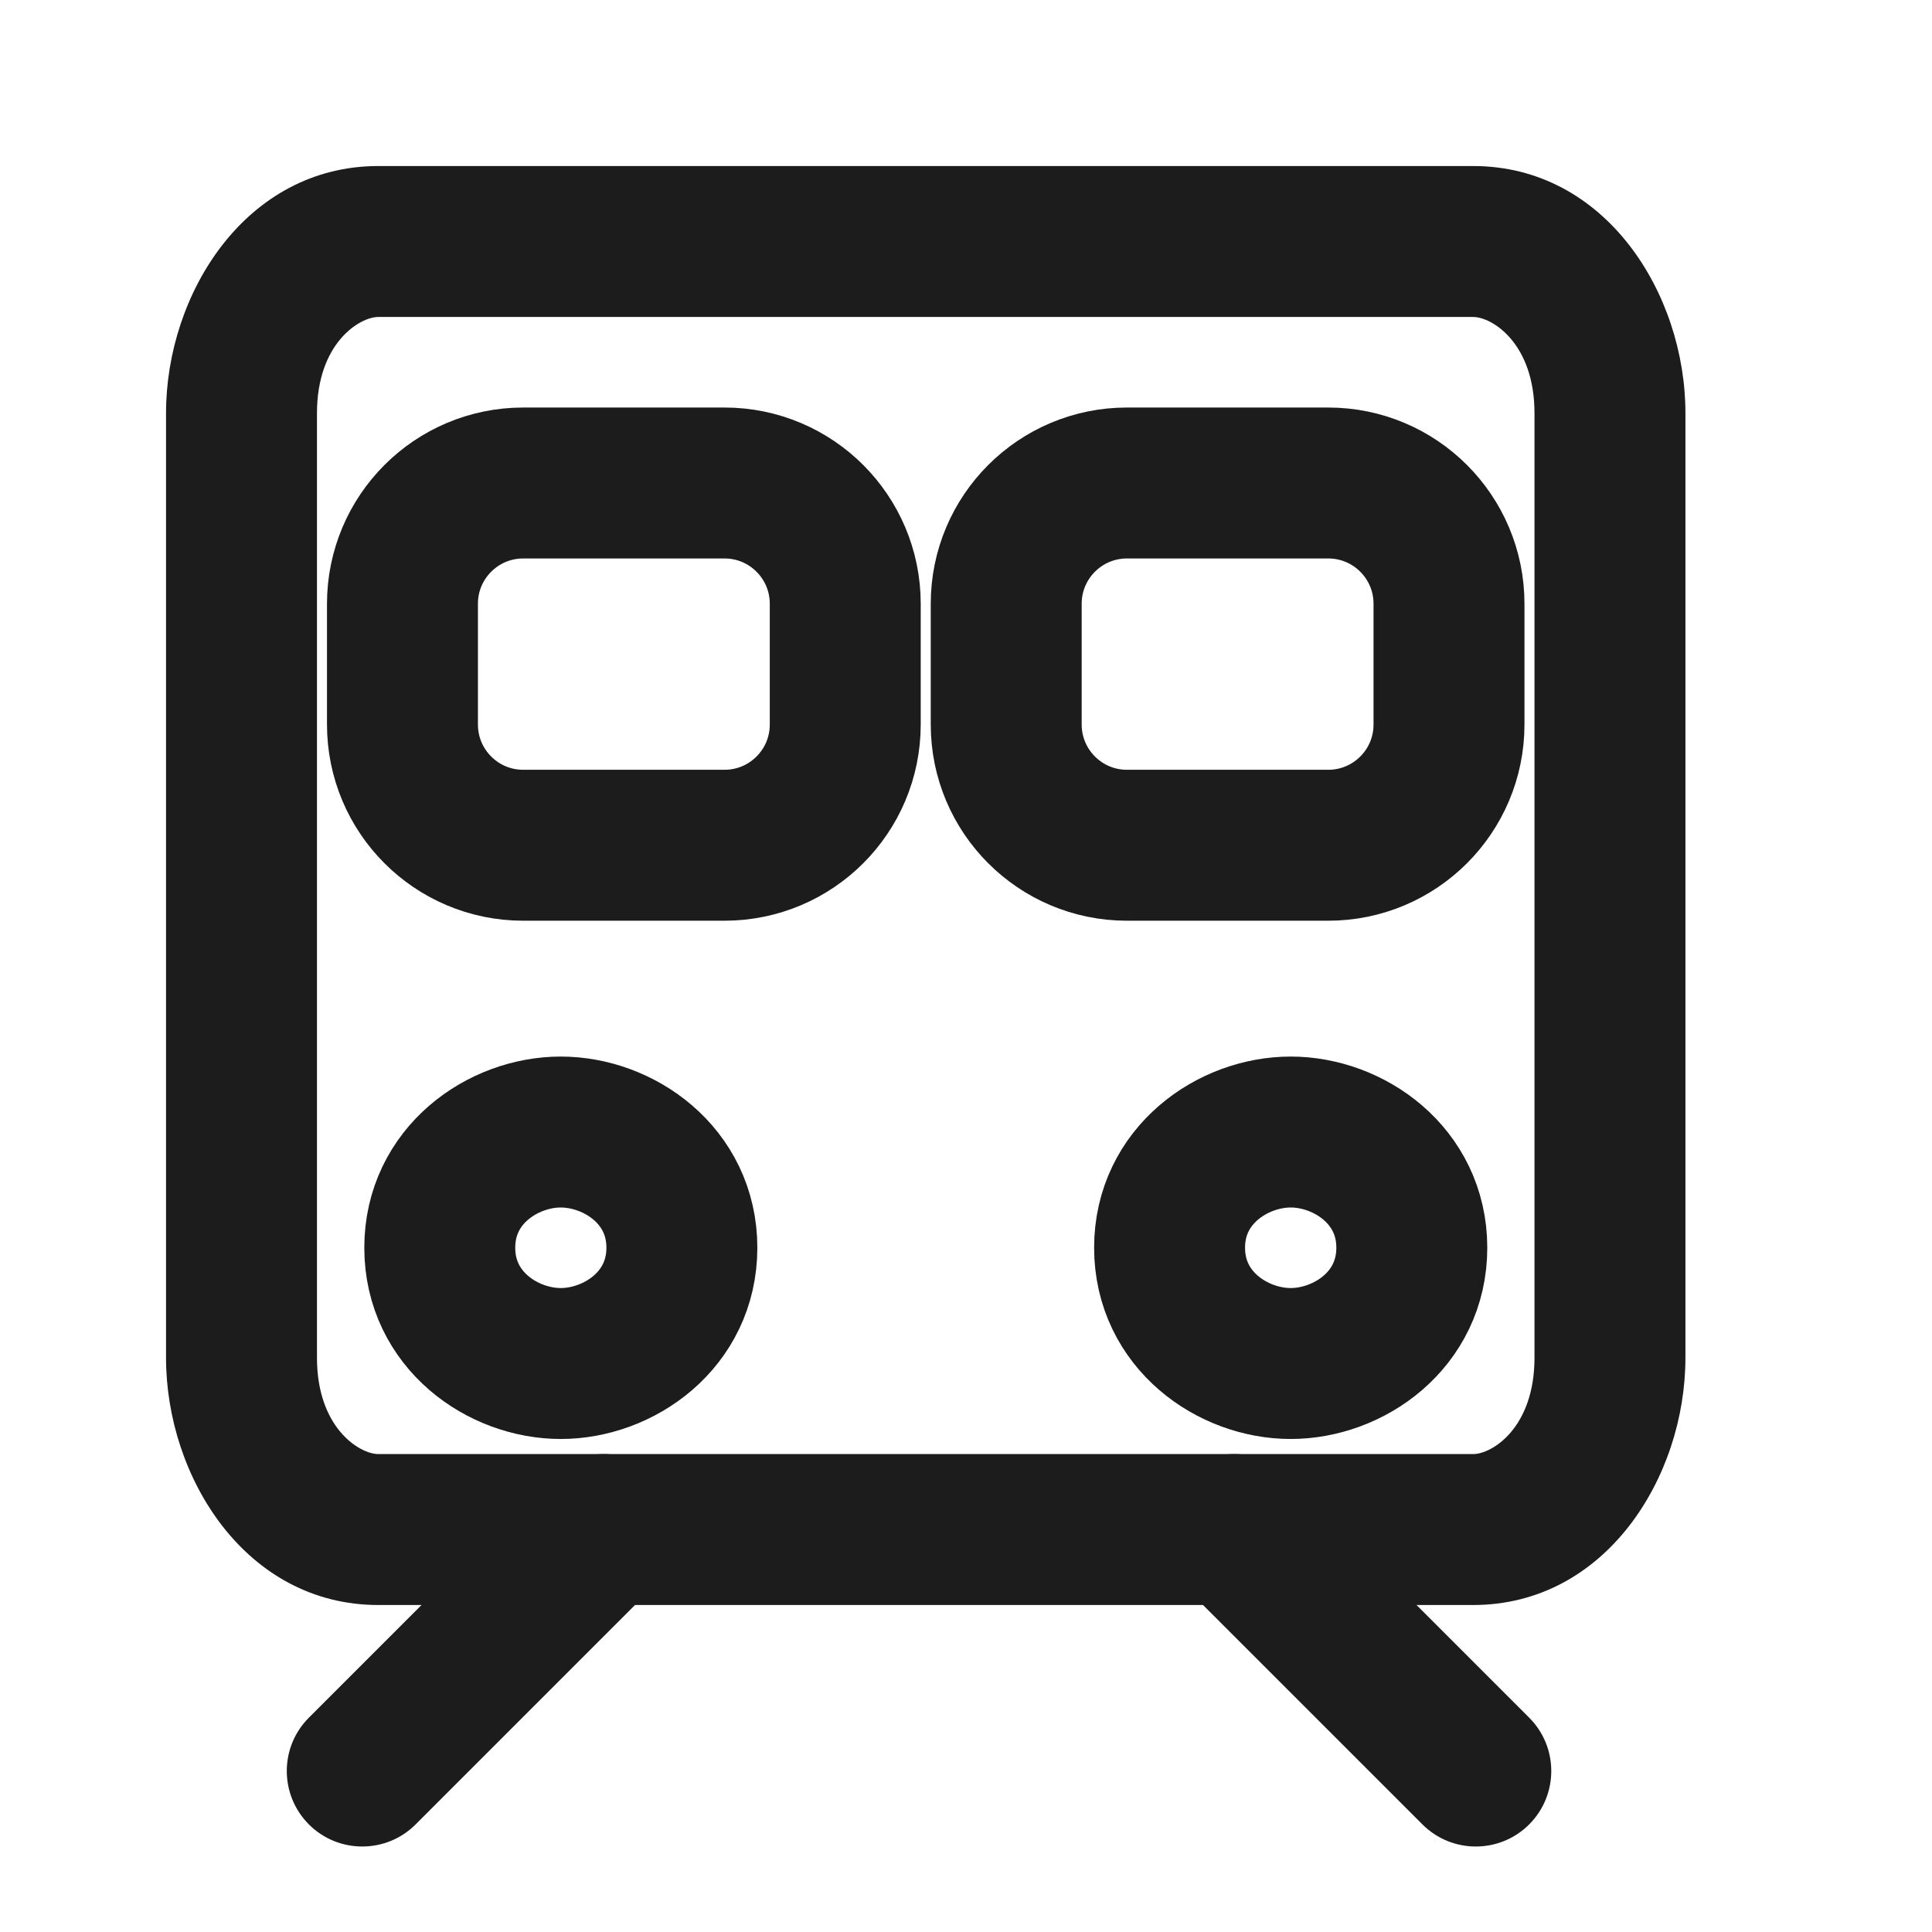
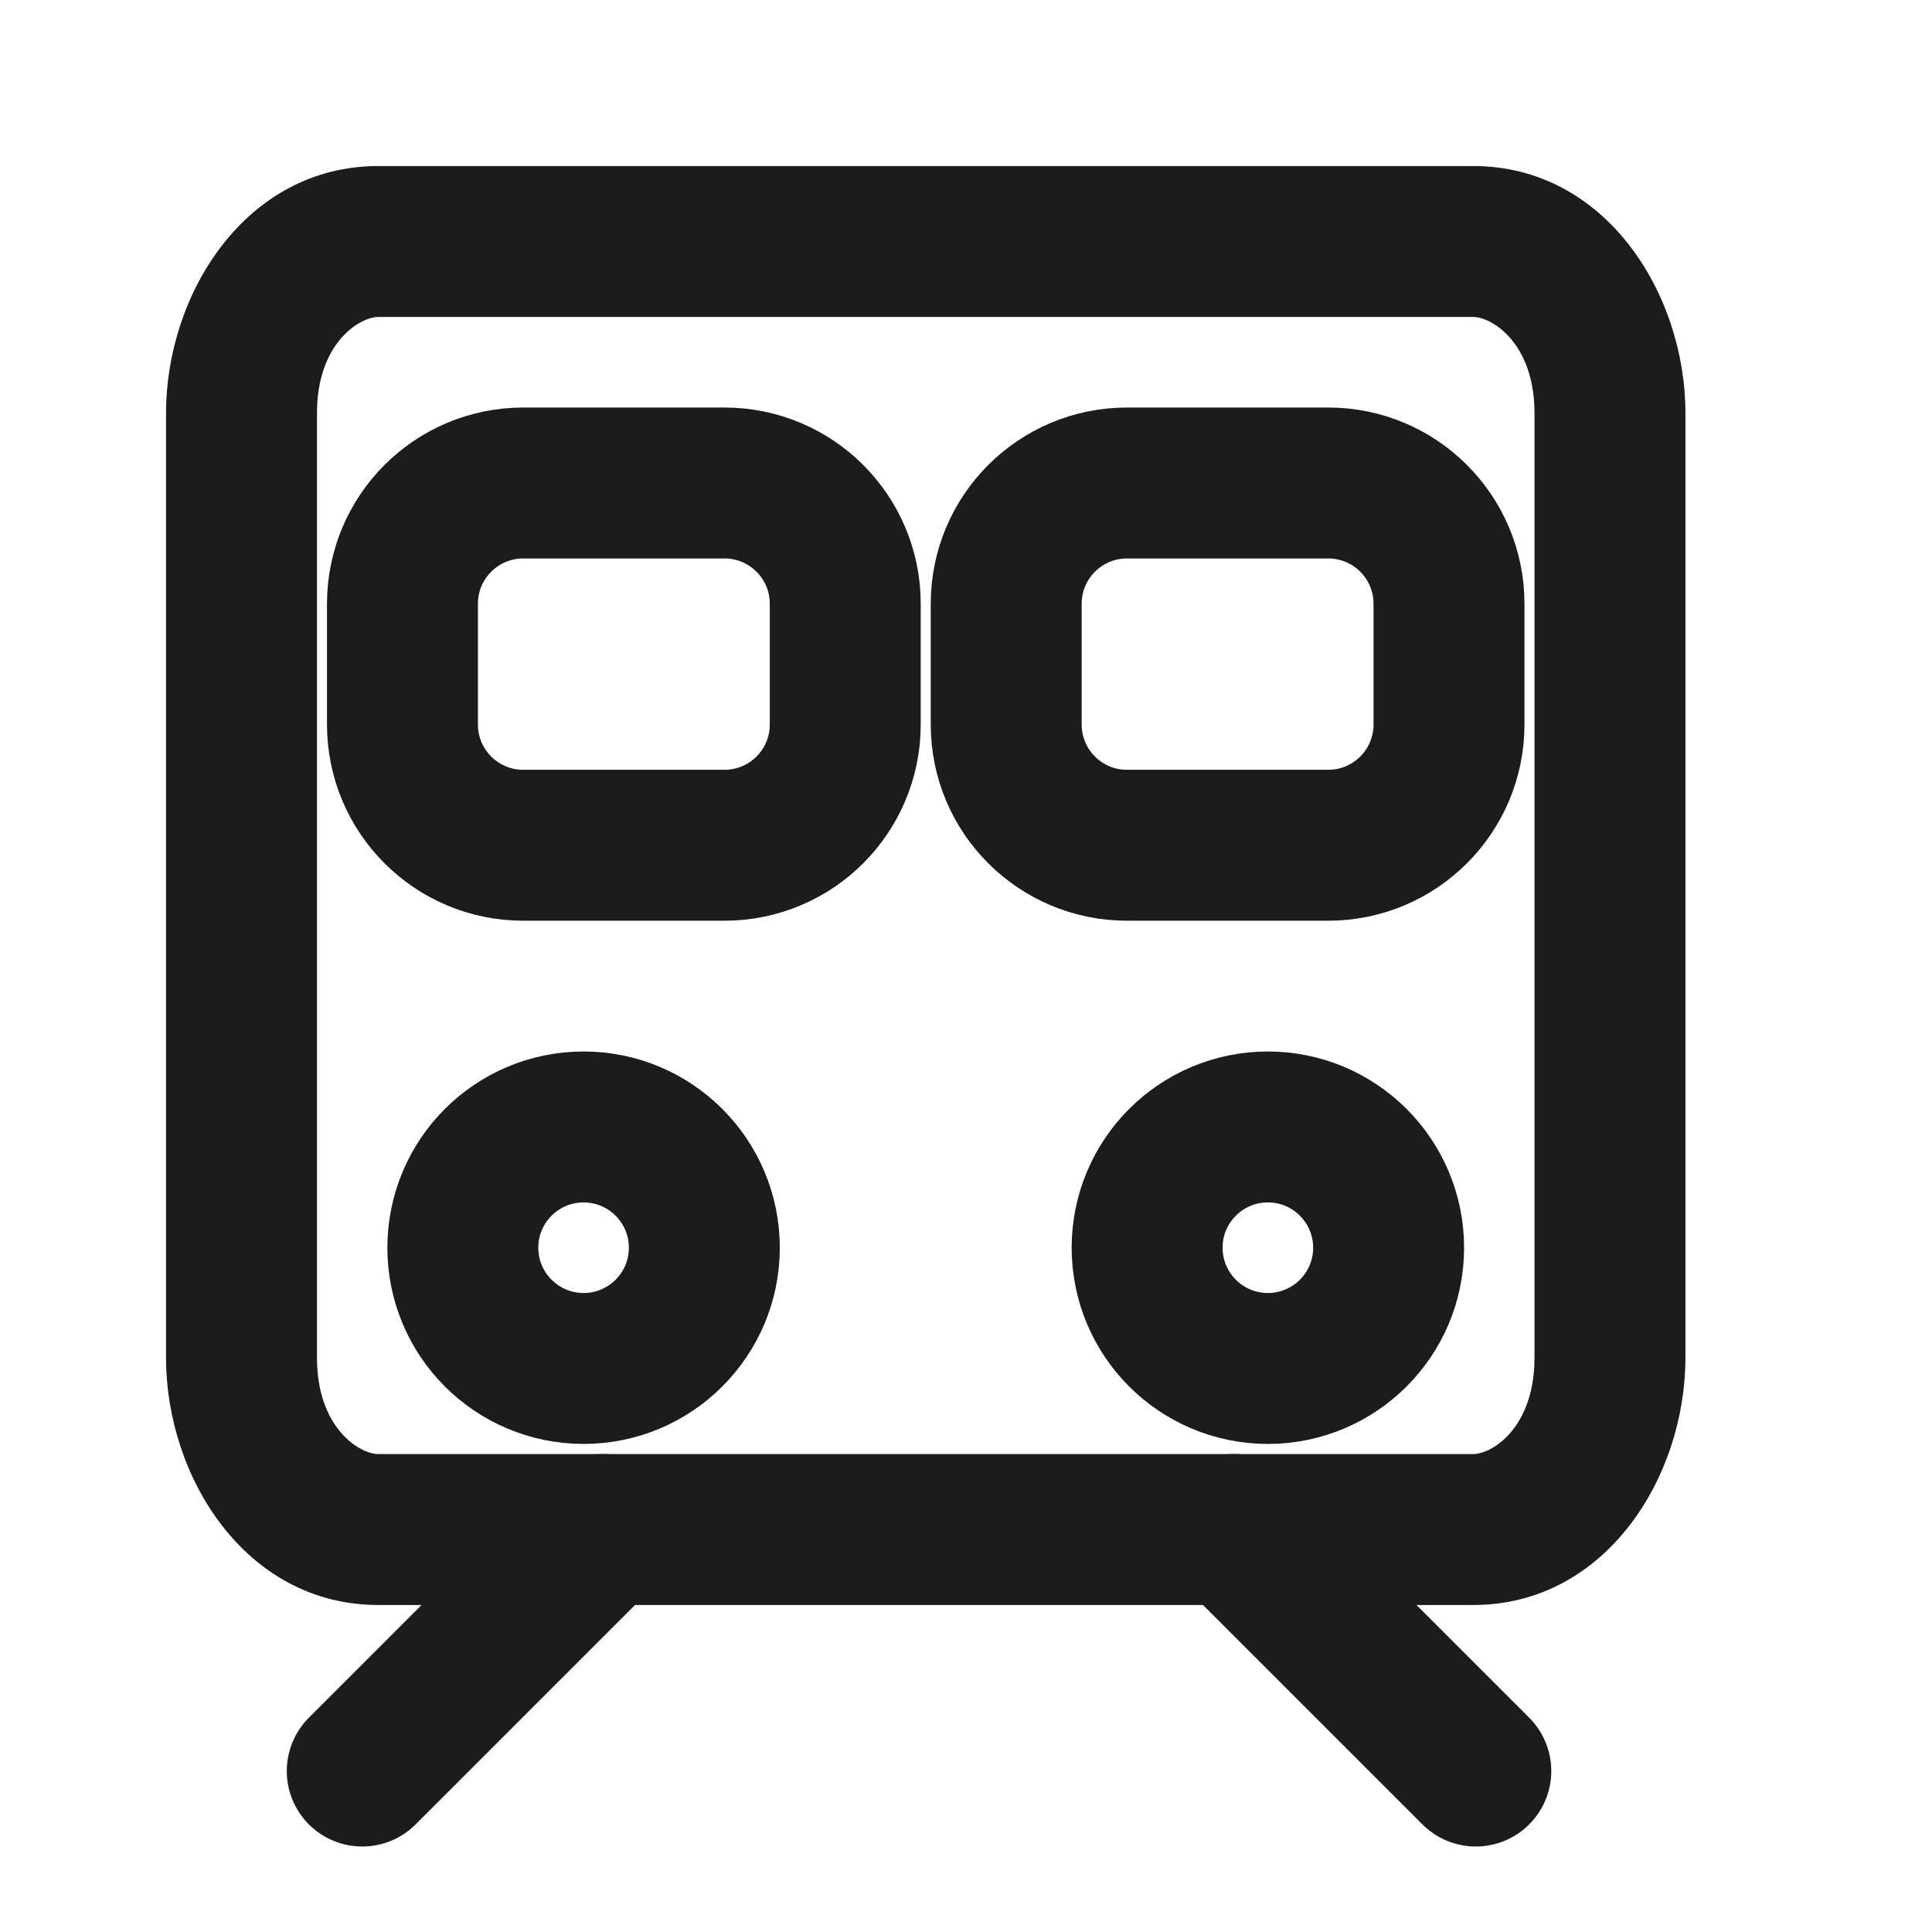
<svg xmlns="http://www.w3.org/2000/svg" width="16" height="16" viewBox="0 0 16 16" fill="none">
-   <path d="M11.78 15.109C12.024 15.353 12.42 15.353 12.664 15.109C12.908 14.864 12.908 14.469 12.664 14.225L11.78 15.109ZM10.664 12.225C10.42 11.981 10.024 11.981 9.78 12.225C9.536 12.469 9.536 12.864 9.78 13.109L10.664 12.225ZM12.664 14.225L10.664 12.225L9.78 13.109L11.78 15.109L12.664 14.225Z" fill="#1C1C1C" />
-   <path d="M5.442 13.109C5.686 12.864 5.686 12.469 5.442 12.225C5.198 11.981 4.802 11.981 4.558 12.225L5.442 13.109ZM2.558 14.225C2.314 14.469 2.314 14.864 2.558 15.109C2.802 15.353 3.198 15.353 3.442 15.109L2.558 14.225ZM4.558 12.225L2.558 14.225L3.442 15.109L5.442 13.109L4.558 12.225Z" fill="#1C1C1C" />
+   <path d="M12.222 14.667L10.222 12.667" stroke="#1C1C1C" stroke-width="1.25" stroke-linecap="round" stroke-linejoin="round" />
+   <path d="M5 12.667L3 14.667" stroke="#1C1C1C" stroke-width="1.25" stroke-linecap="round" stroke-linejoin="round" />
  <path d="M12.2 2.625C12.356 2.625 12.708 2.842 12.708 3.422H13.958C13.958 2.431 13.296 1.375 12.2 1.375V2.625ZM12.708 3.422V11.244H13.958V3.422H12.708ZM12.708 11.244C12.708 11.825 12.356 12.042 12.2 12.042V13.292C13.296 13.292 13.958 12.235 13.958 11.244H12.708ZM12.2 12.042H3.133V13.292H12.2V12.042ZM3.133 12.042C2.978 12.042 2.625 11.825 2.625 11.244H1.375C1.375 12.235 2.037 13.292 3.133 13.292V12.042ZM2.625 11.244V3.422H1.375V11.244H2.625ZM2.625 3.422C2.625 2.842 2.978 2.625 3.133 2.625V1.375C2.037 1.375 1.375 2.431 1.375 3.422H2.625ZM3.133 2.625H7.667V1.375H3.133V2.625ZM7.667 2.625H12.2V1.375H7.667V2.625Z" fill="#1C1C1C" />
-   <path d="M10.689 11.292C11.167 11.292 11.692 10.934 11.692 10.333C11.692 9.733 11.167 9.375 10.689 9.375C10.211 9.375 9.686 9.733 9.686 10.333C9.686 10.934 10.211 11.292 10.689 11.292Z" stroke="#1C1C1C" stroke-width="1.25" />
-   <path d="M4.644 11.292C5.122 11.292 5.647 10.934 5.647 10.333C5.647 9.733 5.122 9.375 4.644 9.375C4.166 9.375 3.642 9.733 3.642 10.333C3.642 10.934 4.166 11.292 4.644 11.292Z" stroke="#1C1C1C" stroke-width="1.25" />
+   <circle cx="10.5" cy="10.333" r="1" stroke="#1C1C1C" stroke-width="1.25" />
+   <circle cx="4.833" cy="10.333" r="1" stroke="#1C1C1C" stroke-width="1.25" />
  <rect x="8.333" y="4" width="3.667" height="3" rx="1" stroke="#1C1C1C" stroke-width="1.25" />
  <rect x="3.333" y="4" width="3.667" height="3" rx="1" stroke="#1C1C1C" stroke-width="1.25" />
</svg>
